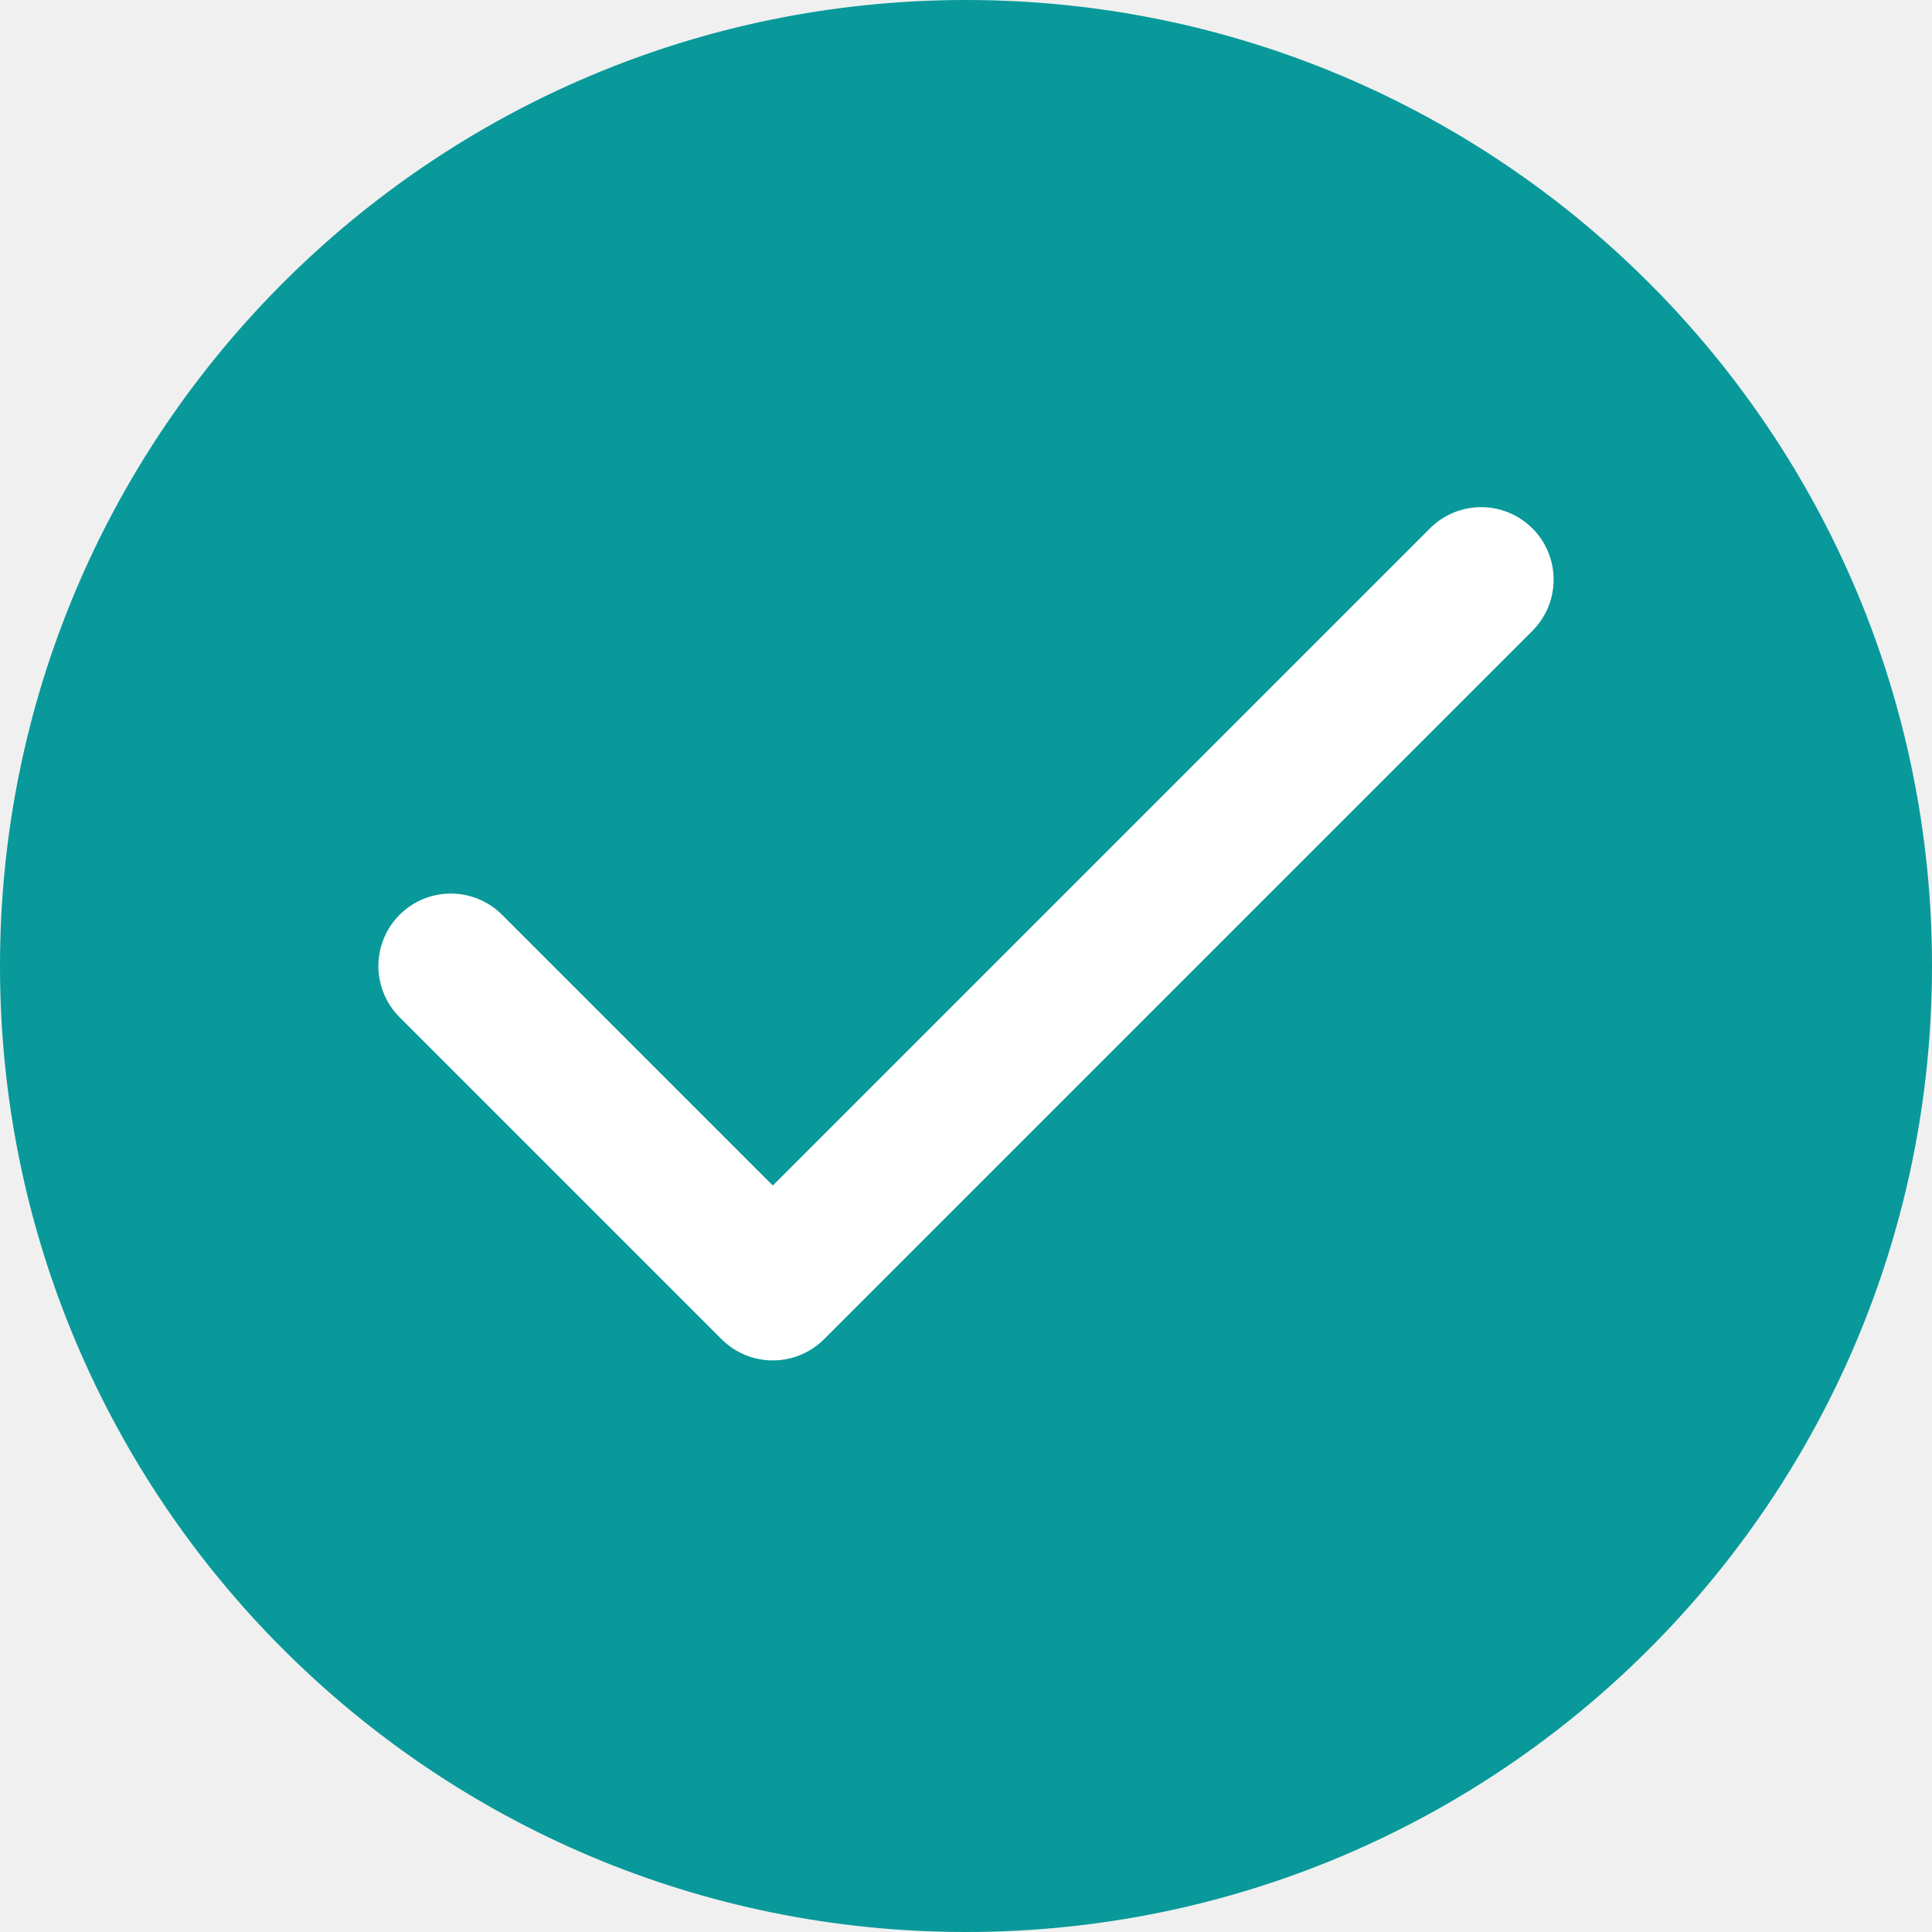
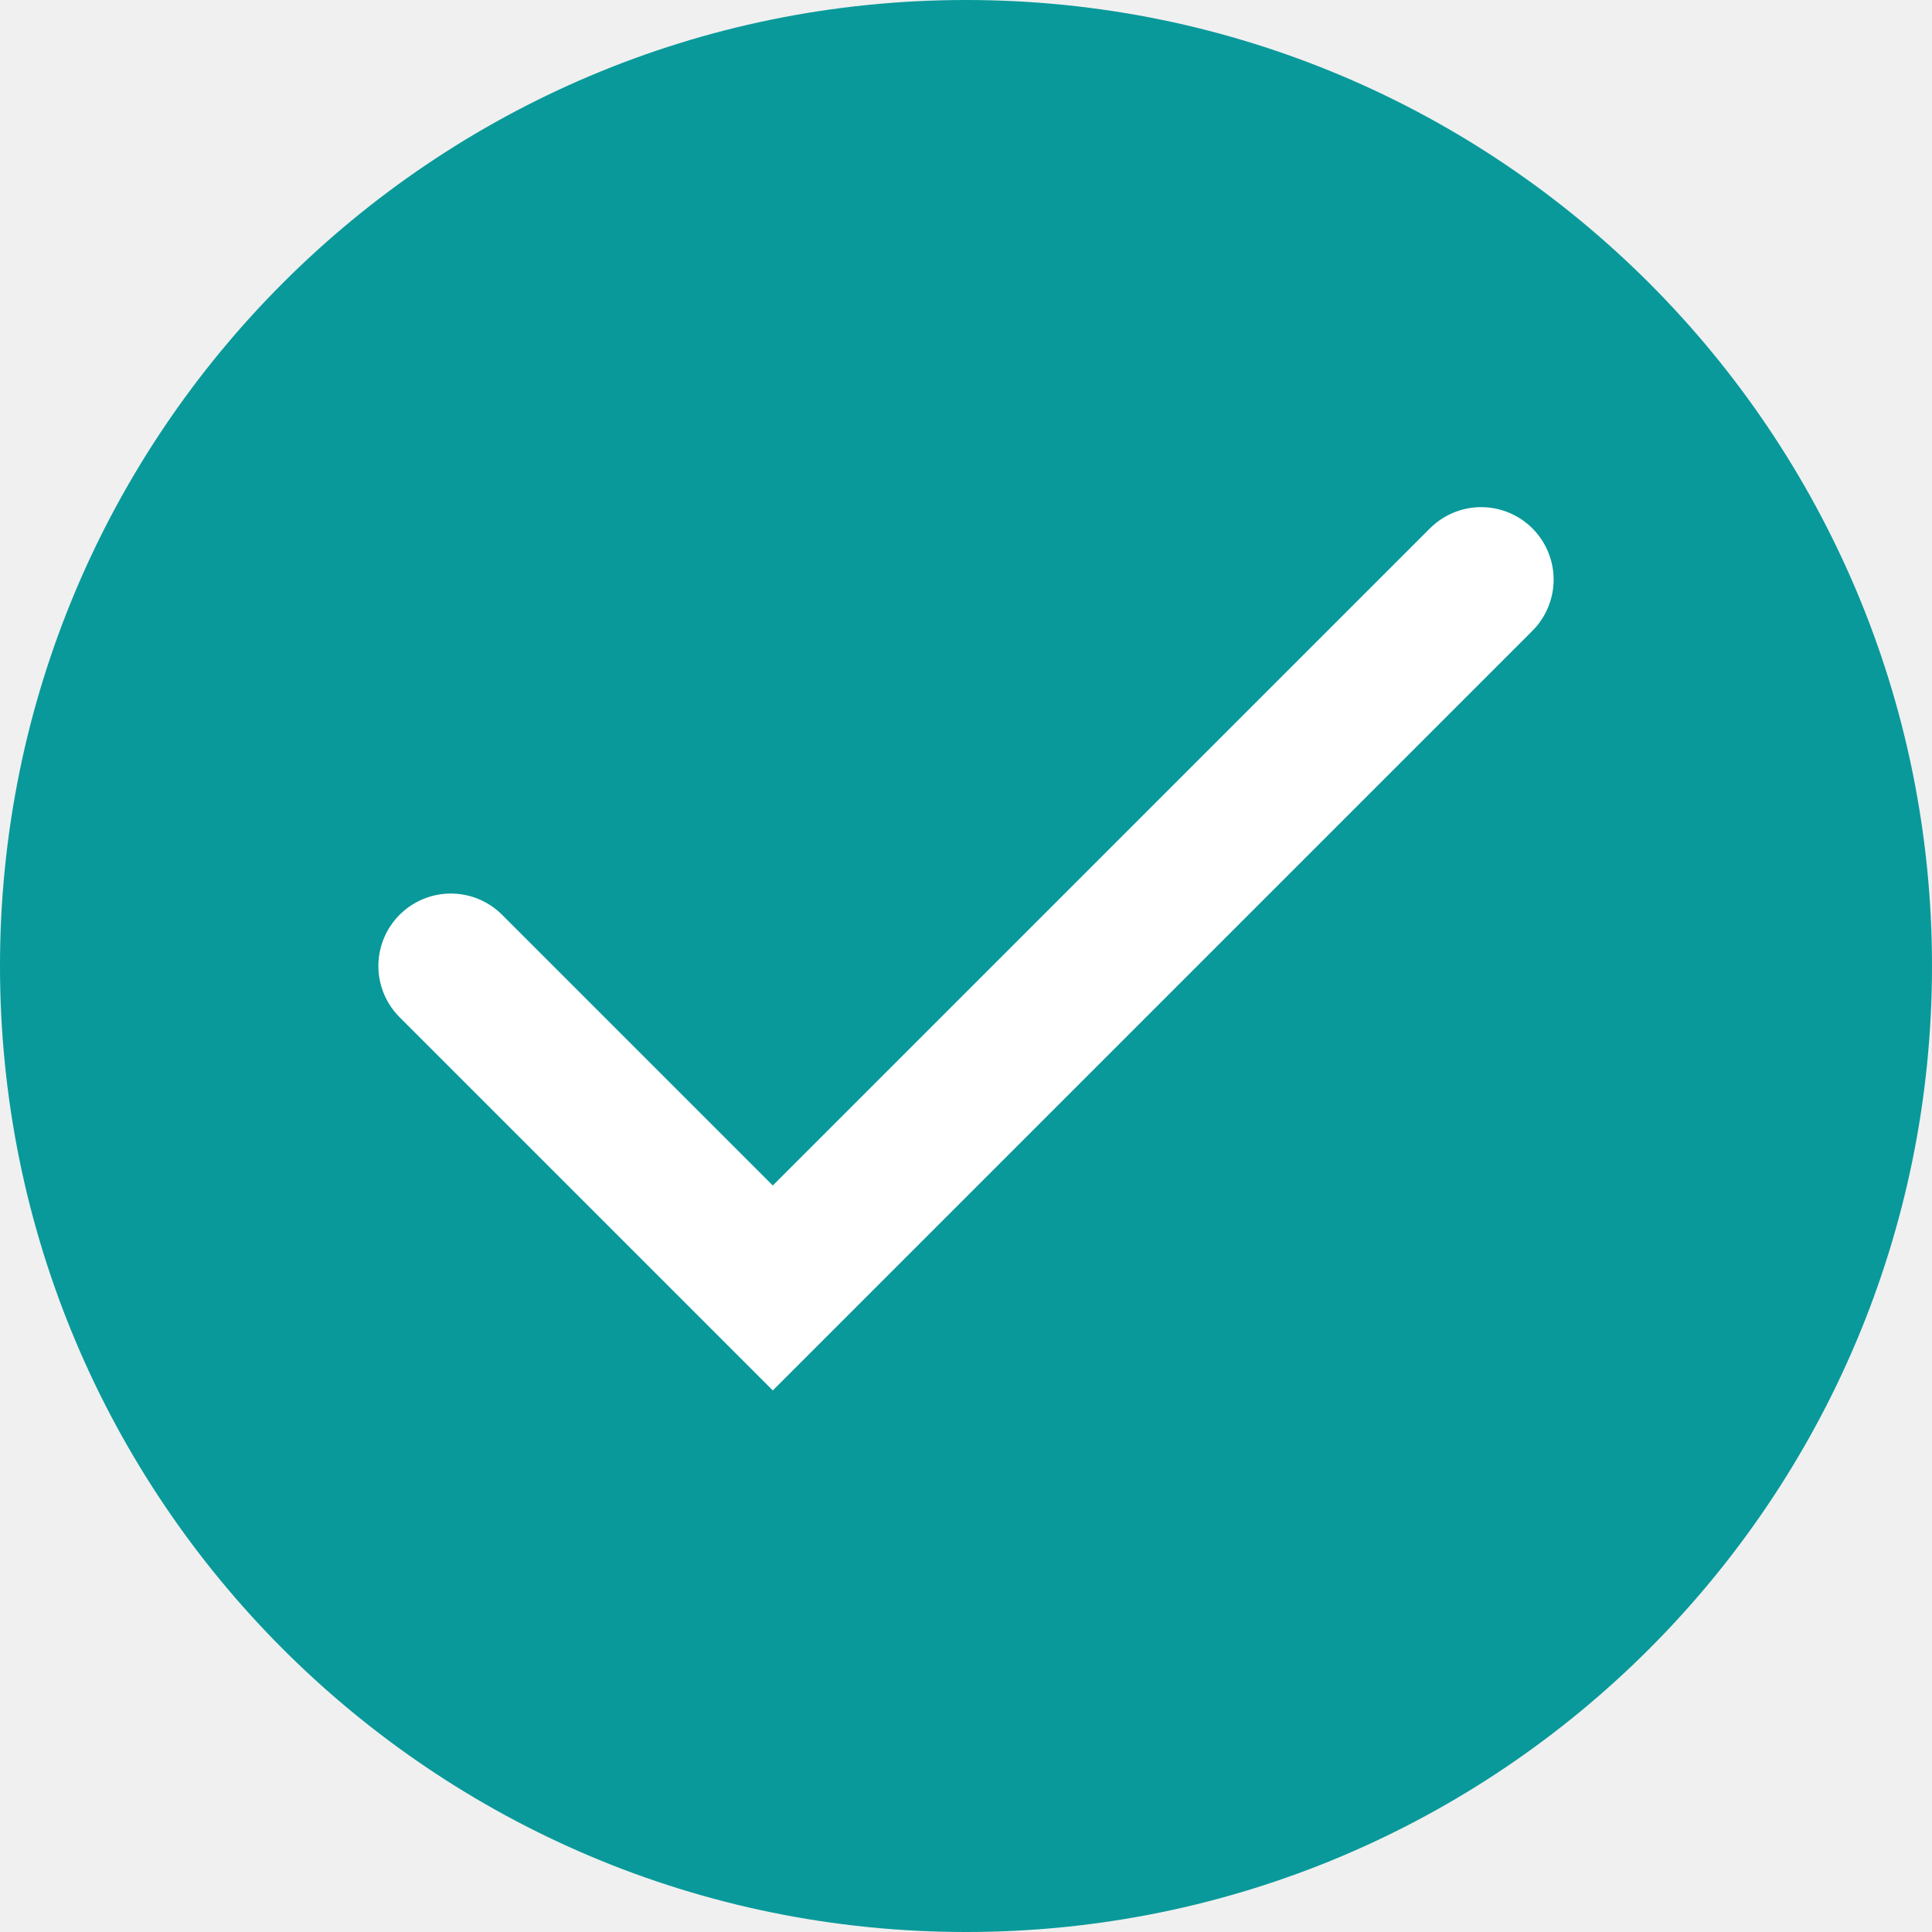
<svg xmlns="http://www.w3.org/2000/svg" width="20" height="20" viewBox="0 0 20 20" fill="none">
  <rect width="20" height="20" rx="10" fill="#09999A" />
-   <path d="M15.333 6L8 13.333L4.667 10" stroke="white" stroke-width="1.5" stroke-linecap="round" stroke-linejoin="round" />
+   <path d="M15.333 6L8 13.333L4.667 10" stroke="white" stroke-width="1.5" stroke-linecap="round" strokeLinejoin="round" />
</svg>
